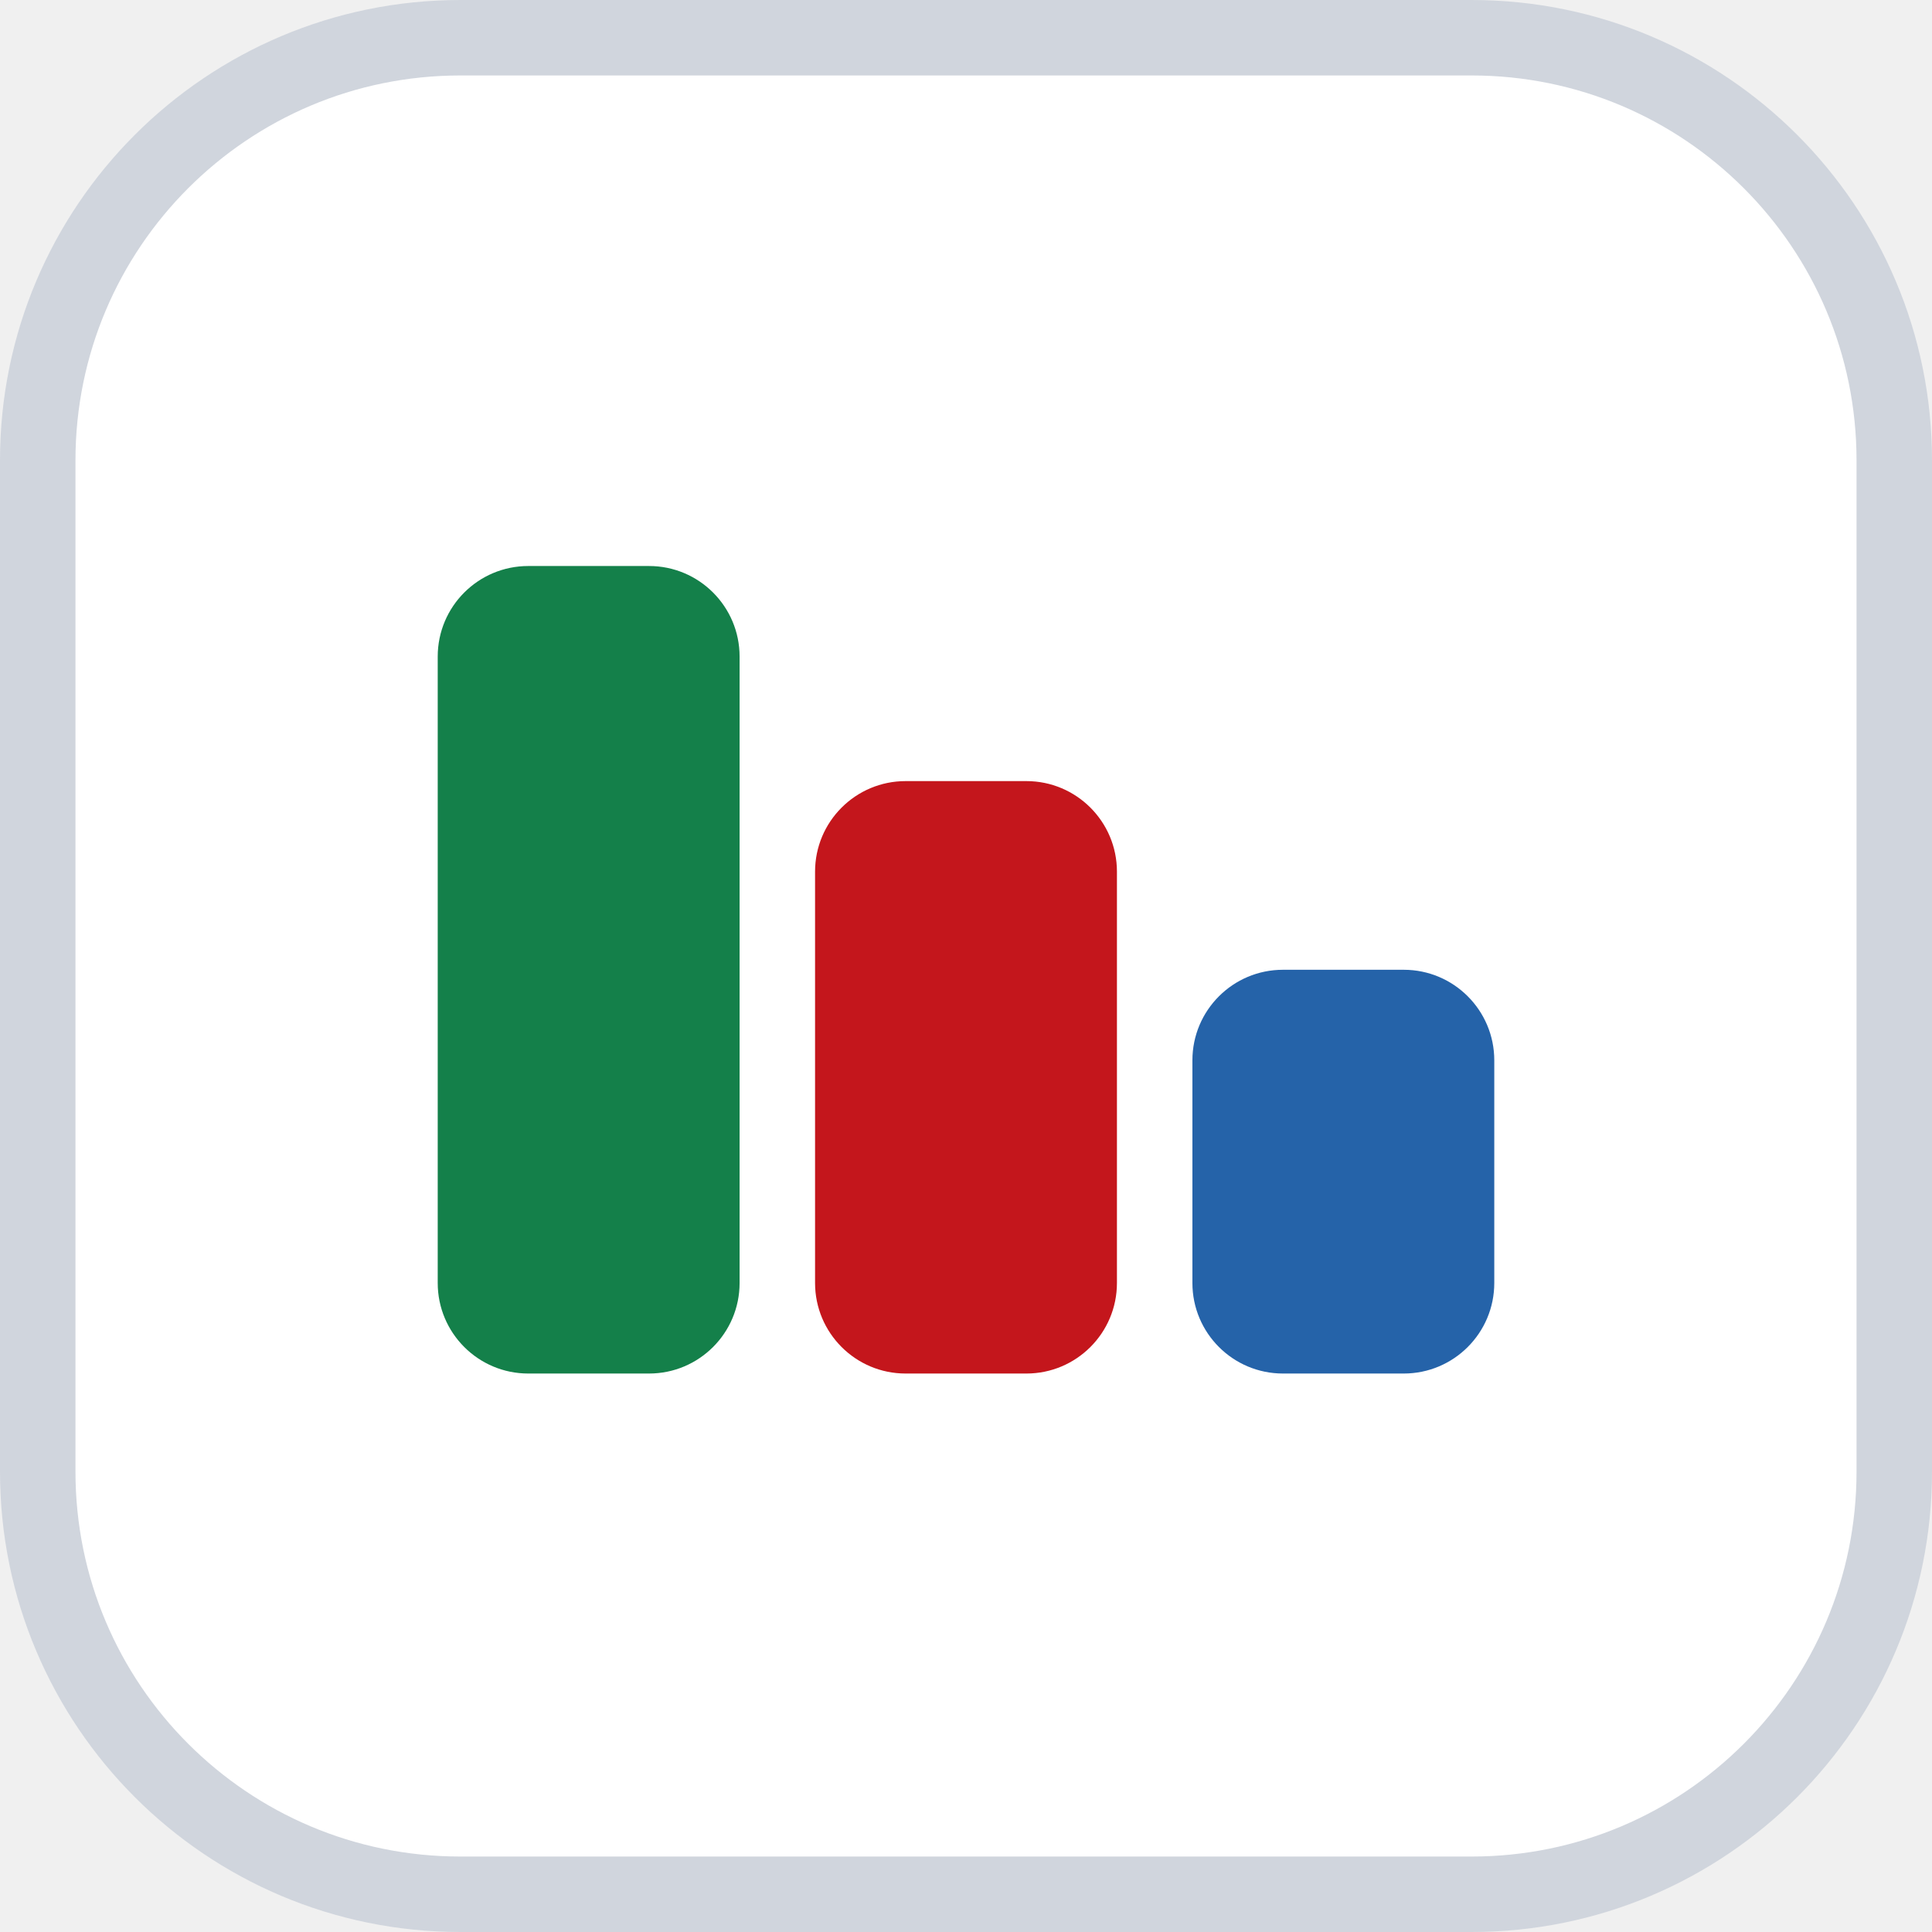
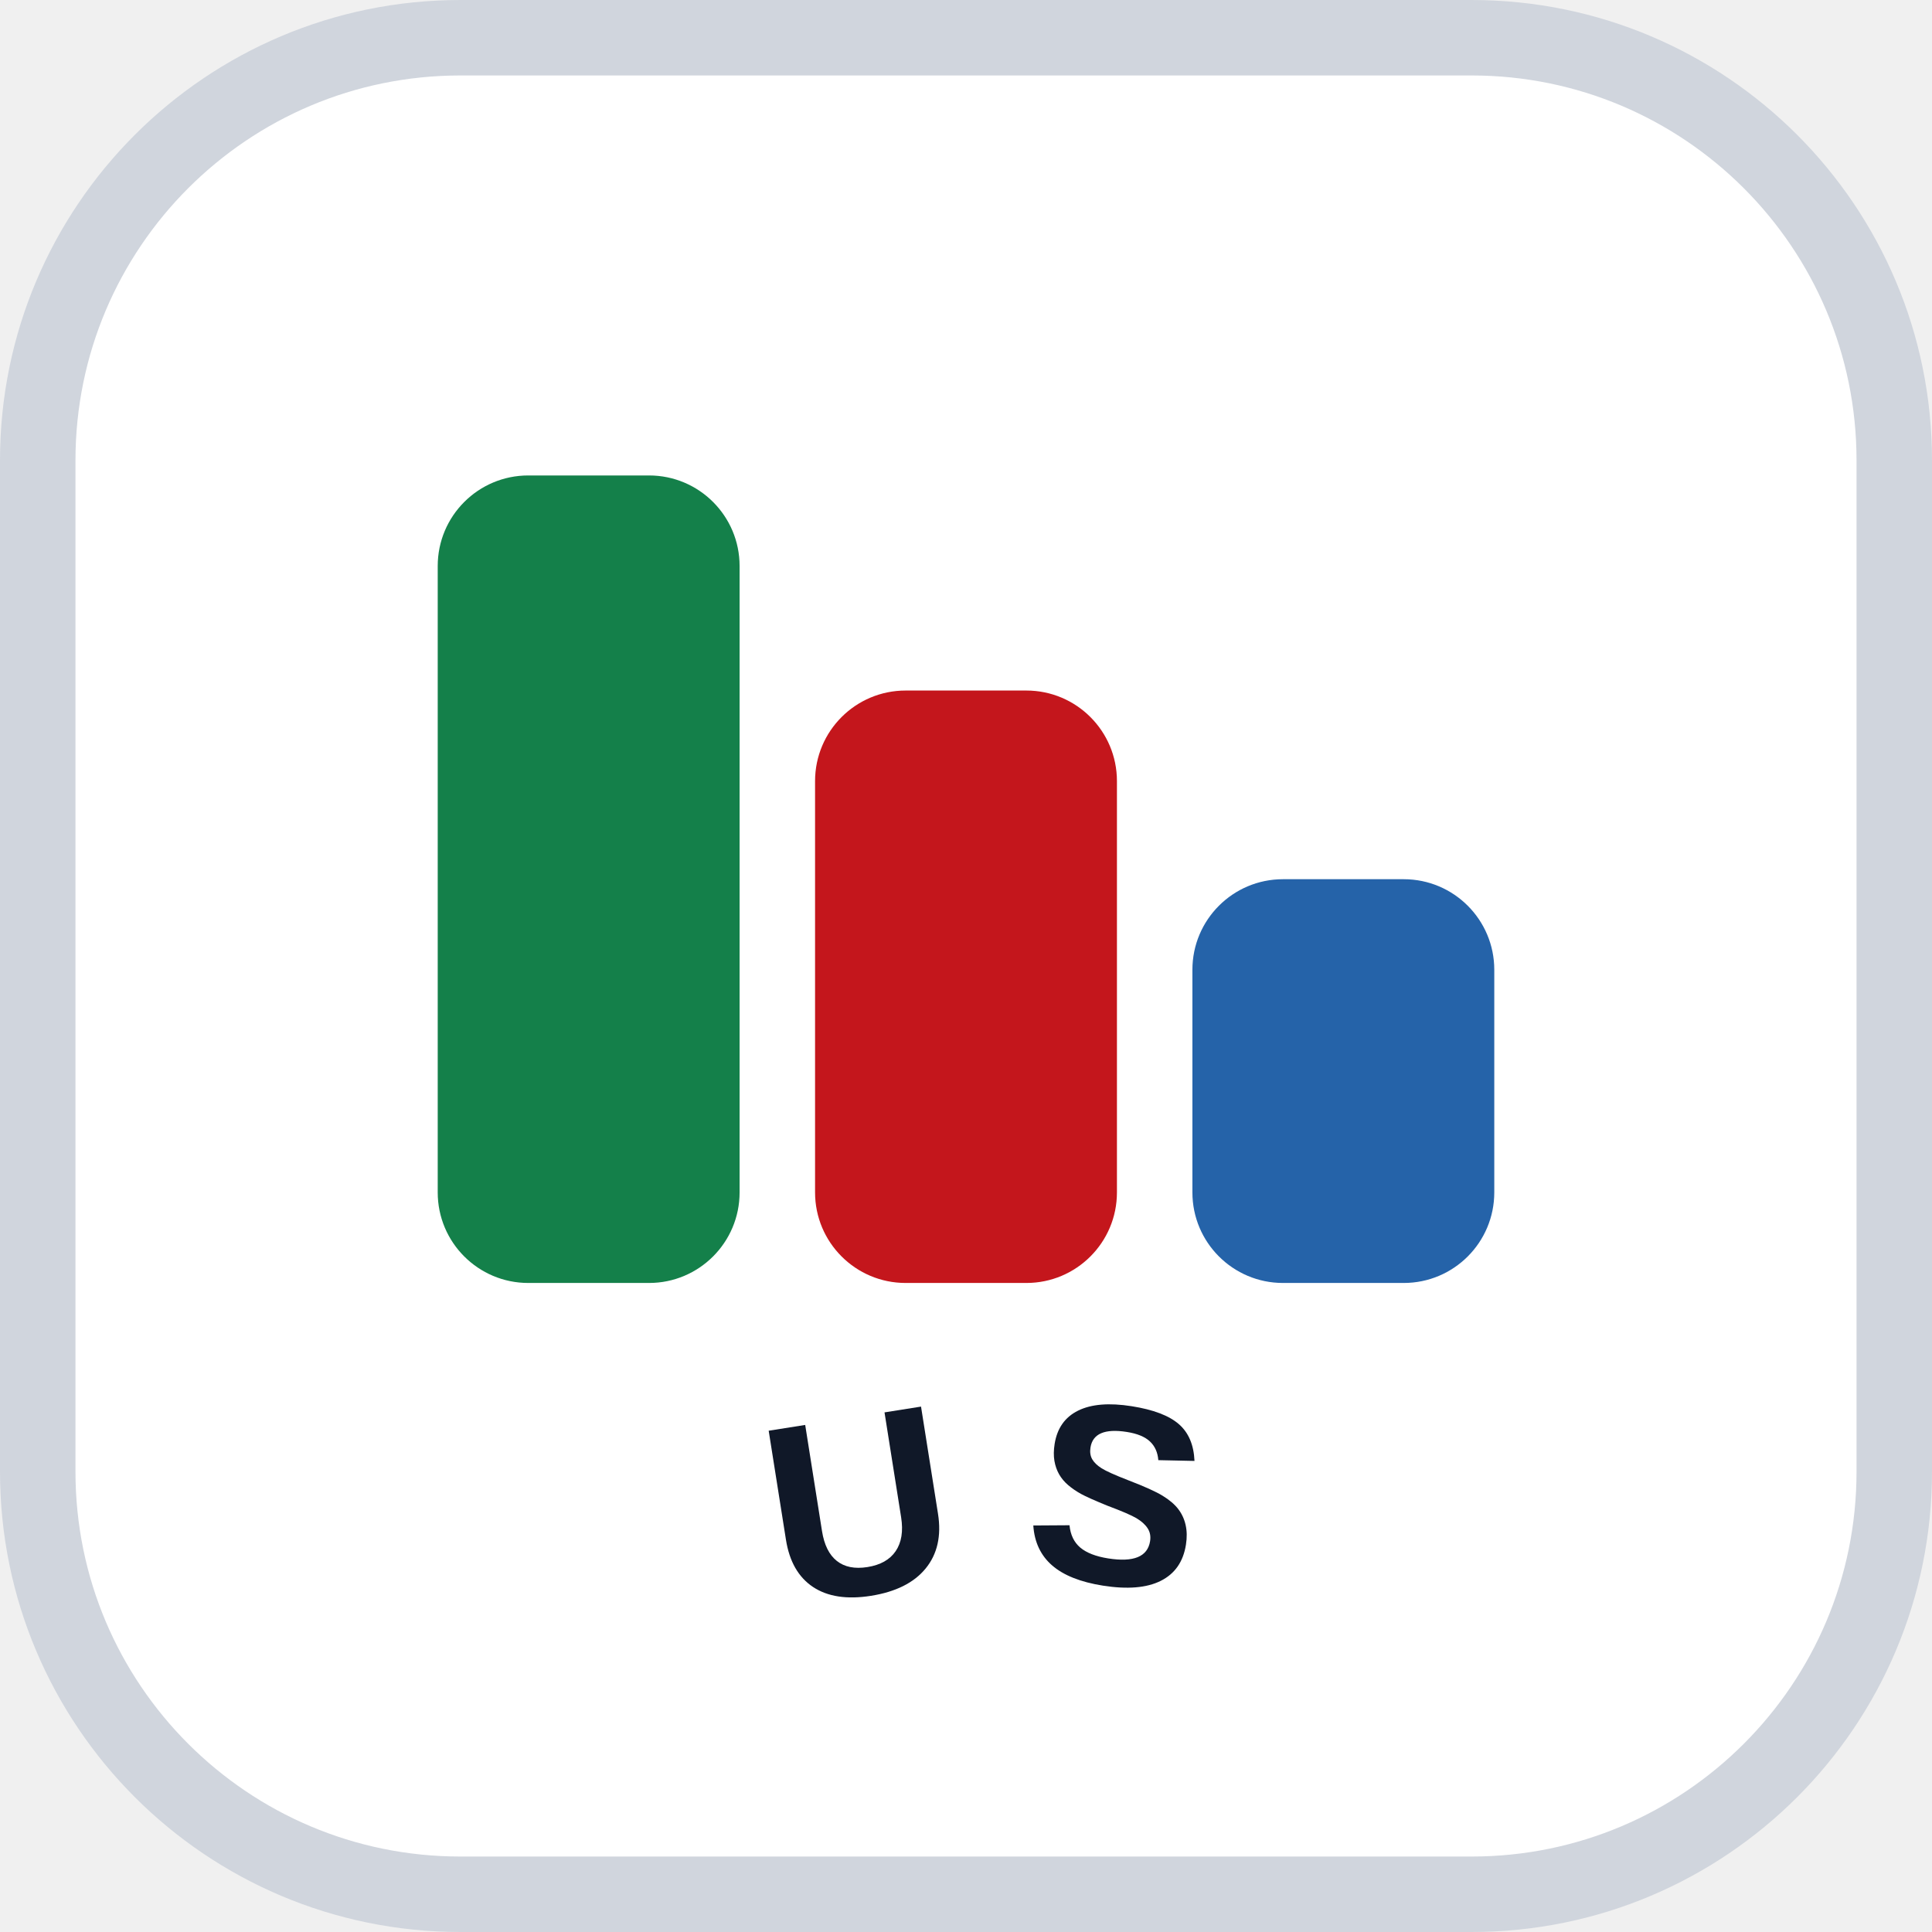
<svg xmlns="http://www.w3.org/2000/svg" width="512" height="512" viewBox="0 0 512 512" role="img" aria-labelledby="title desc">
  <rect x="10" y="10" width="492" height="492" rx="112" fill="#fff" stroke="#D0D5DD" stroke-width="20" />
-   <rect x="116" y="150" width="80" height="214" rx="24" fill="#14804A" />
-   <rect x="216" y="207" width="80" height="157" rx="24" fill="#C4161C" />
-   <rect x="316" y="257" width="80" height="107" rx="24" fill="#2563A9" />
+   <rect x="116" y="126" width="80" height="214" rx="24" fill="#14804A" />
+   <rect x="216" y="183" width="80" height="157" rx="24" fill="#C4161C" />
+   <rect x="316" y="233" width="80" height="107" rx="24" fill="#2563A9" />
+   <g fill="#101828" font-family="Arial, Helvetica, sans-serif" font-size="68" font-weight="900">
+     <text x="207" y="426" transform="rotate(-9 207 426)">U</text>
+     <text x="270" y="416" transform="rotate(9 270 416)">S</text>
+   </g>
</svg>
